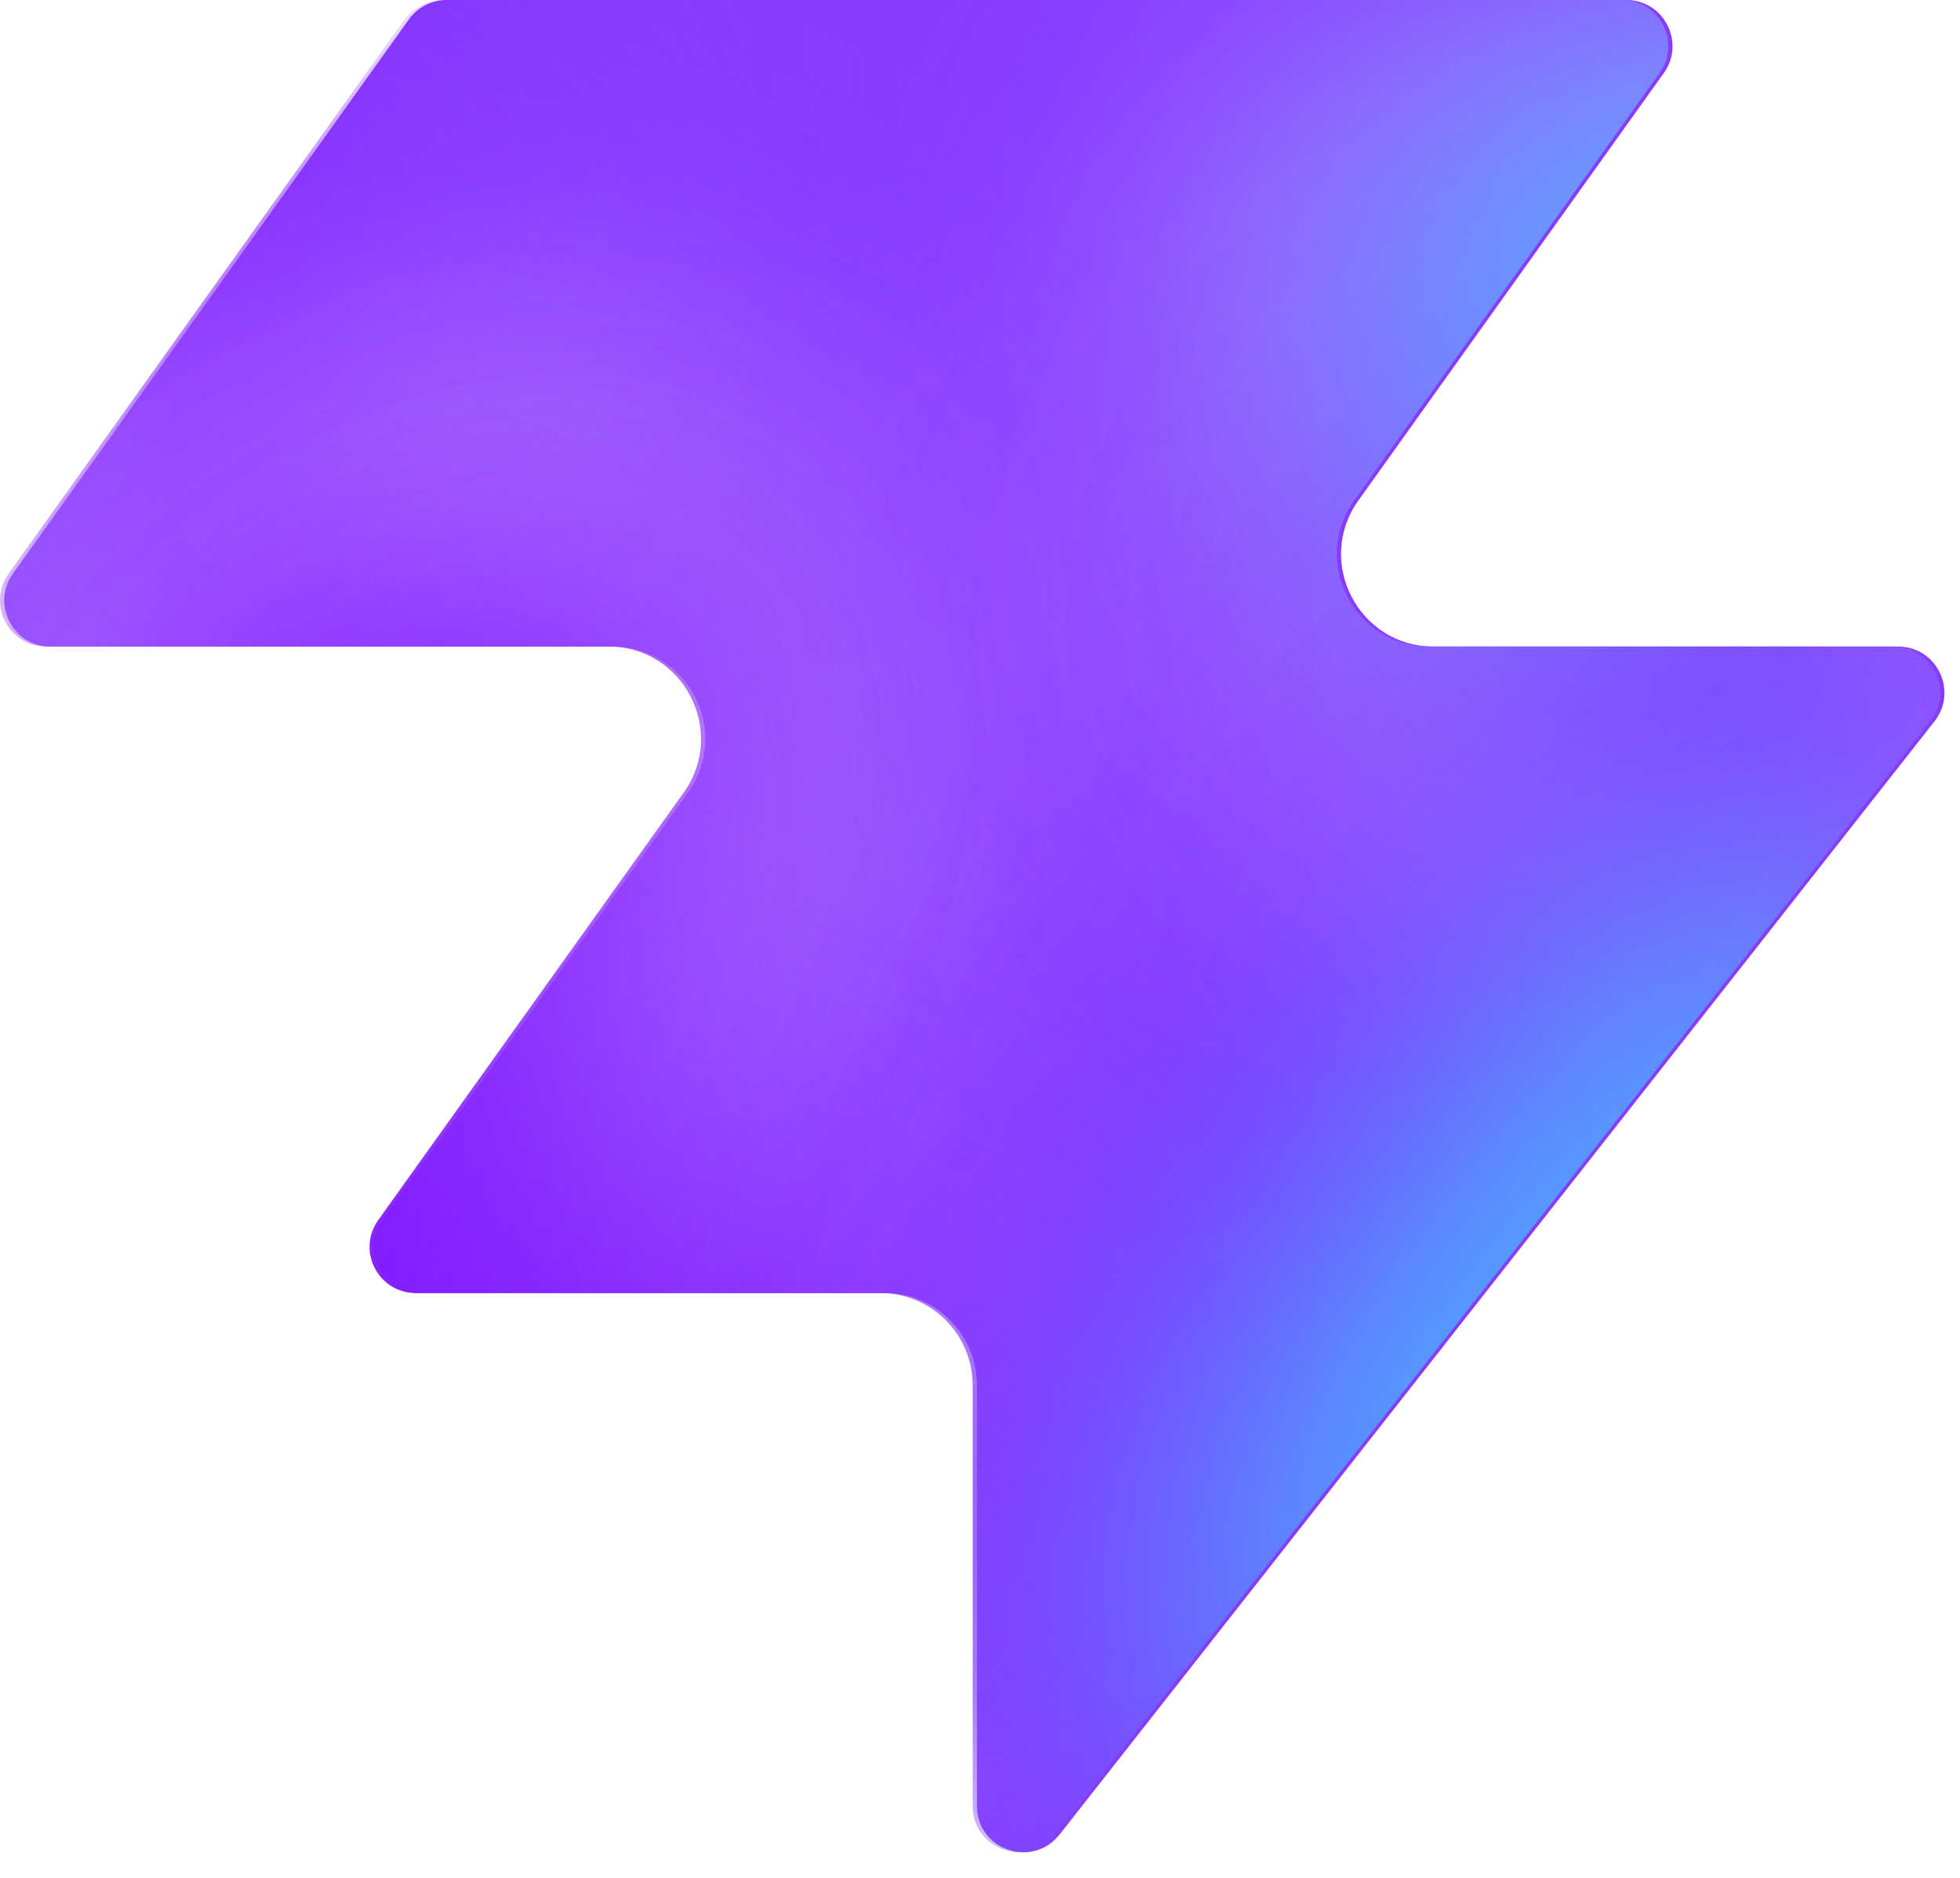
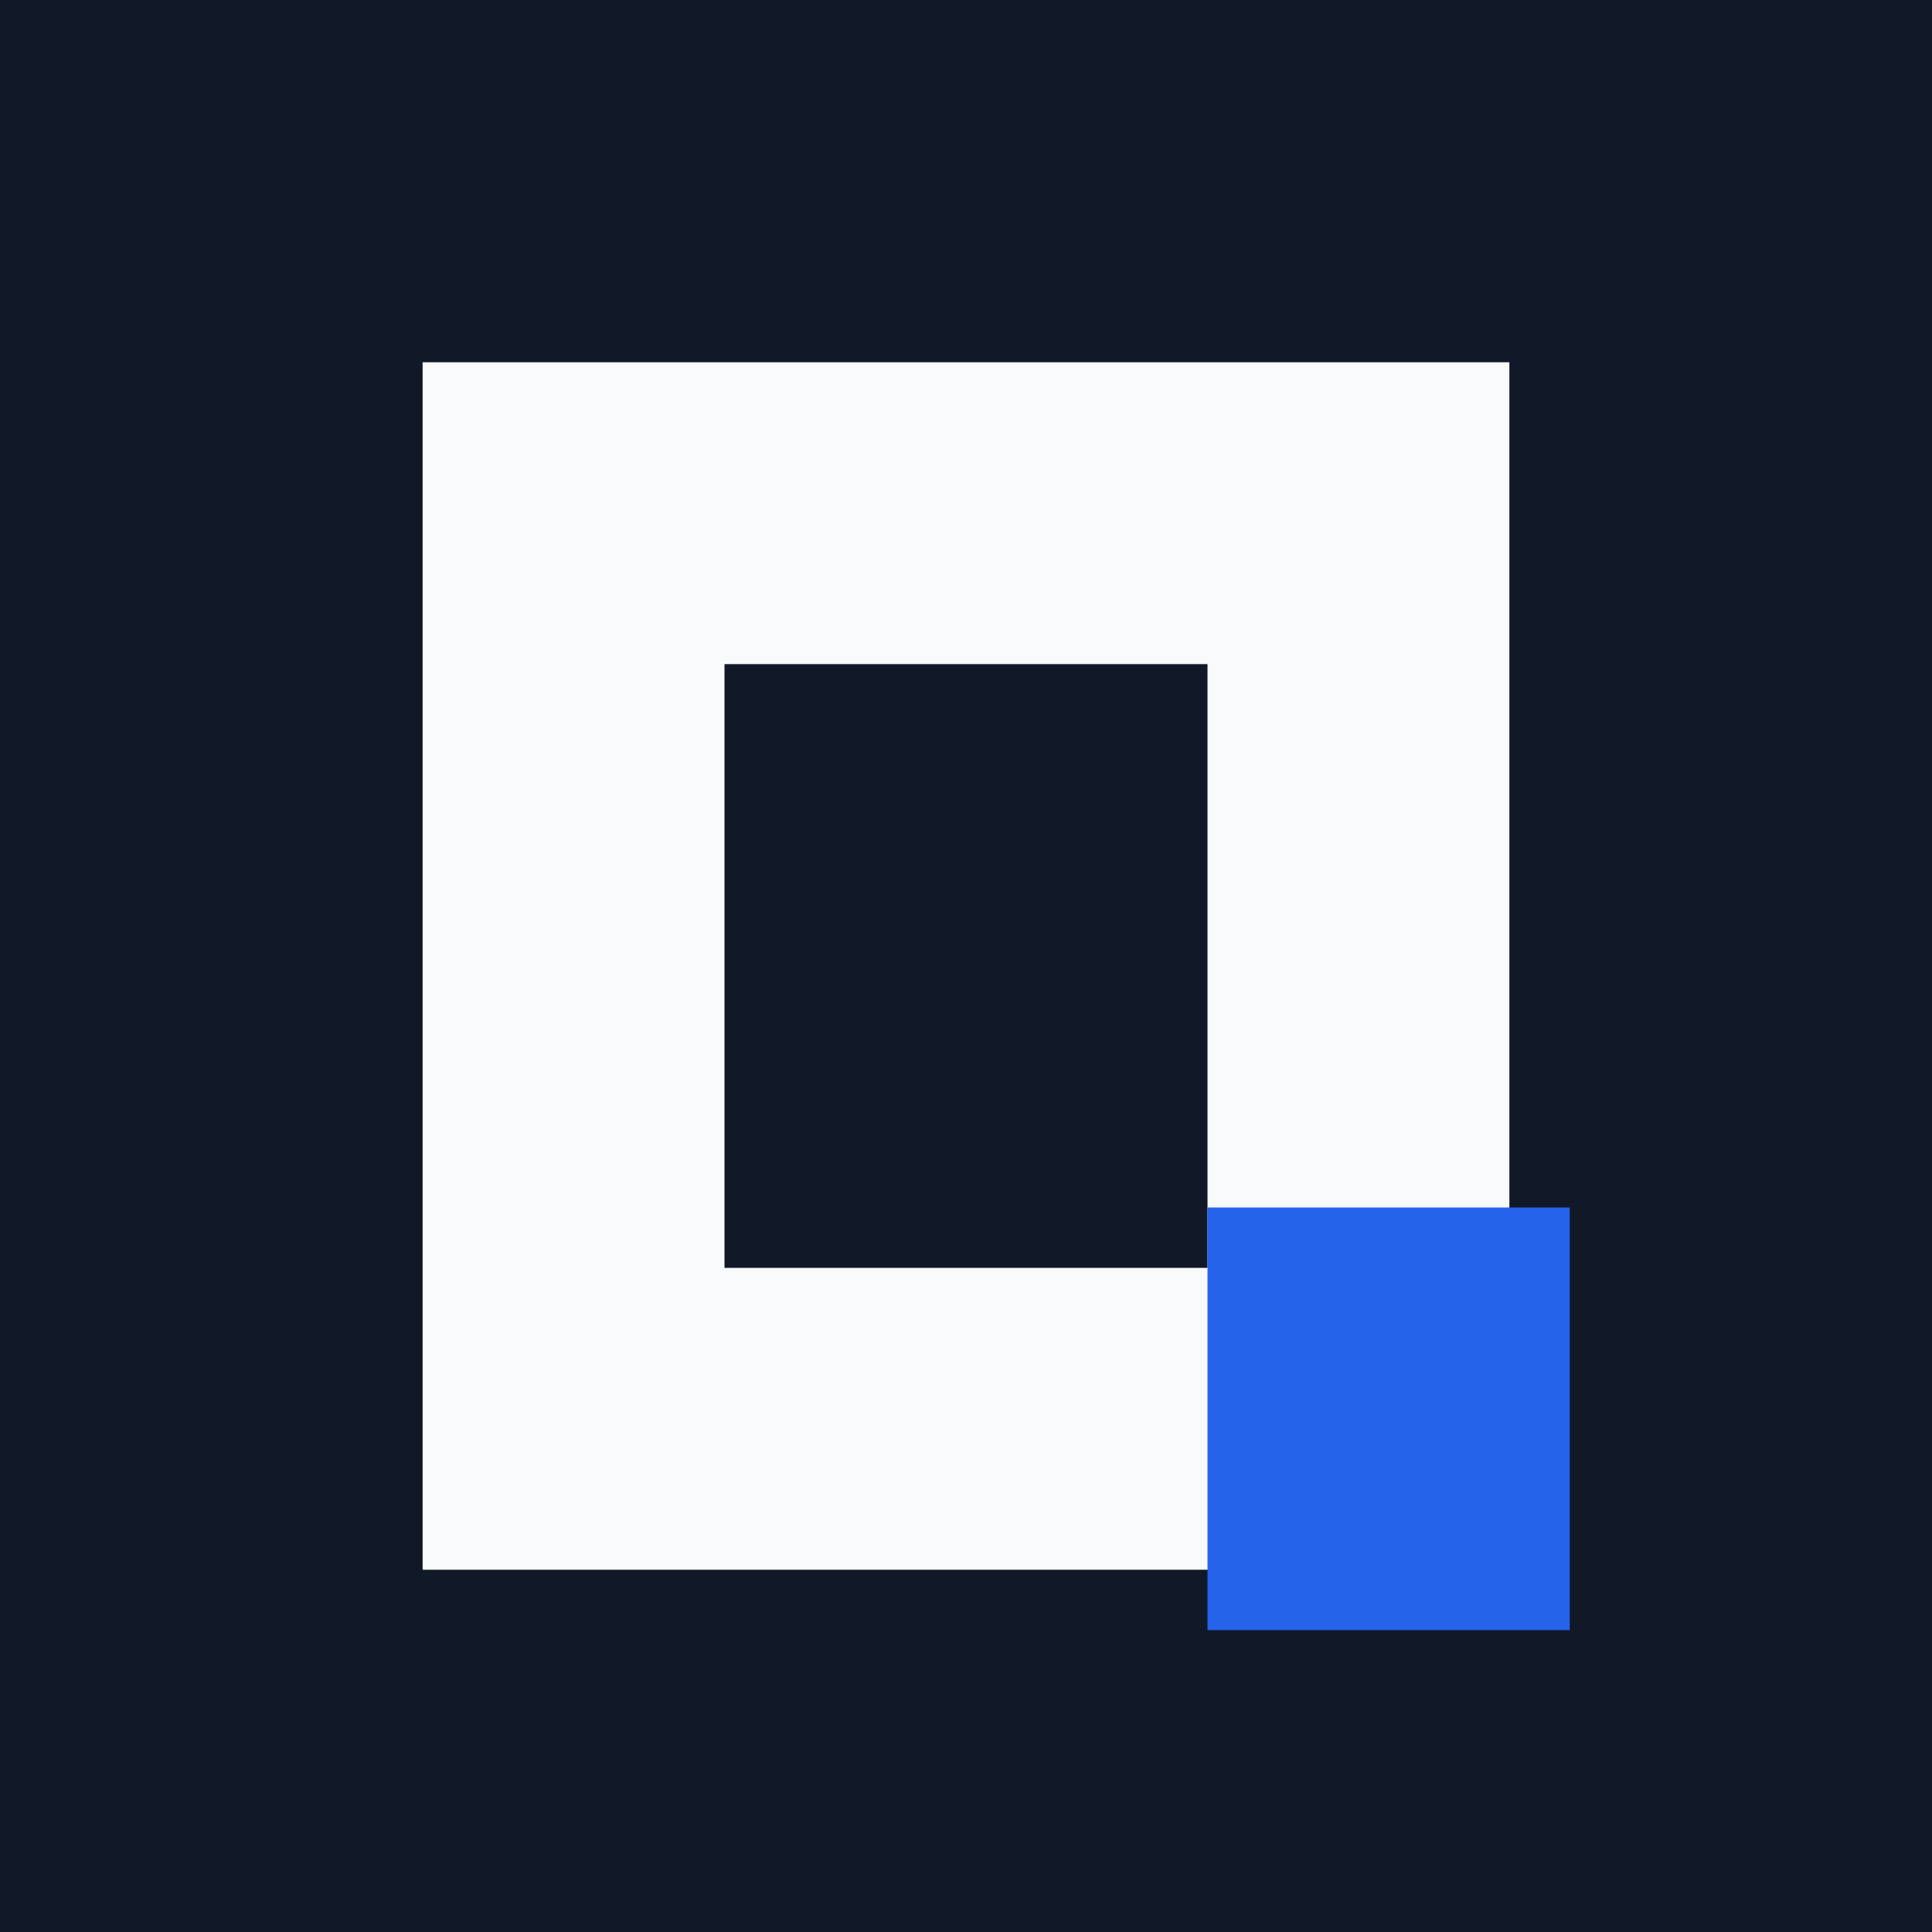
- <svg xmlns="http://www.w3.org/2000/svg" width="48" height="46" fill="none" viewBox="0 0 48 46">
-   <path fill="#863bff" d="M25.946 44.938c-.664.845-2.021.375-2.021-.698V33.937a2.26 2.26 0 0 0-2.262-2.262H10.287c-.92 0-1.456-1.04-.92-1.788l7.48-10.471c1.07-1.497 0-3.578-1.842-3.578H1.237c-.92 0-1.456-1.04-.92-1.788L10.013.474c.214-.297.556-.474.92-.474h28.894c.92 0 1.456 1.04.92 1.788l-7.48 10.471c-1.07 1.498 0 3.579 1.842 3.579h11.377c.943 0 1.473 1.088.89 1.83L25.947 44.94z" style="fill:#863bff;fill:color(display-p3 .525 .23 1);fill-opacity:1" />
-   <mask id="a" width="48" height="46" x="0" y="0" maskUnits="userSpaceOnUse" style="mask-type:alpha">
-     <path fill="#000" d="M25.842 44.938c-.664.844-2.021.375-2.021-.698V33.937a2.26 2.26 0 0 0-2.262-2.262H10.183c-.92 0-1.456-1.04-.92-1.788l7.48-10.471c1.07-1.498 0-3.579-1.842-3.579H1.133c-.92 0-1.456-1.04-.92-1.787L9.91.473c.214-.297.556-.474.92-.474h28.894c.92 0 1.456 1.04.92 1.788l-7.48 10.471c-1.07 1.498 0 3.578 1.842 3.578h11.377c.943 0 1.473 1.088.89 1.832L25.843 44.94z" style="fill:#000;fill-opacity:1" />
-   </mask>
-   <g mask="url(#a)">
-     <g filter="url(#b)">
-       <ellipse cx="5.508" cy="14.704" fill="#ede6ff" rx="5.508" ry="14.704" style="fill:#ede6ff;fill:color(display-p3 .927 .903 1);fill-opacity:1" transform="matrix(.00324 1 1 -.00324 -4.47 31.516)" />
-     </g>
-     <g filter="url(#c)">
-       <ellipse cx="10.399" cy="29.851" fill="#ede6ff" rx="10.399" ry="29.851" style="fill:#ede6ff;fill:color(display-p3 .927 .903 1);fill-opacity:1" transform="matrix(.00324 1 1 -.00324 -39.328 7.883)" />
-     </g>
-     <g filter="url(#d)">
-       <ellipse cx="5.508" cy="30.487" fill="#7e14ff" rx="5.508" ry="30.487" style="fill:#7e14ff;fill:color(display-p3 .492 .077 1);fill-opacity:1" transform="rotate(89.814 -25.913 -14.639)scale(1 -1)" />
-     </g>
-     <g filter="url(#e)">
-       <ellipse cx="5.508" cy="30.599" fill="#7e14ff" rx="5.508" ry="30.599" style="fill:#7e14ff;fill:color(display-p3 .492 .077 1);fill-opacity:1" transform="rotate(89.814 -32.644 -3.334)scale(1 -1)" />
-     </g>
-     <g filter="url(#f)">
-       <ellipse cx="5.508" cy="30.599" fill="#7e14ff" rx="5.508" ry="30.599" style="fill:#7e14ff;fill:color(display-p3 .492 .077 1);fill-opacity:1" transform="matrix(.00324 1 1 -.00324 -34.34 30.47)" />
-     </g>
-     <g filter="url(#g)">
-       <ellipse cx="14.072" cy="22.078" fill="#ede6ff" rx="14.072" ry="22.078" style="fill:#ede6ff;fill:color(display-p3 .927 .903 1);fill-opacity:1" transform="rotate(93.35 24.506 48.493)scale(-1 1)" />
-     </g>
-     <g filter="url(#h)">
-       <ellipse cx="3.47" cy="21.501" fill="#7e14ff" rx="3.47" ry="21.501" style="fill:#7e14ff;fill:color(display-p3 .492 .077 1);fill-opacity:1" transform="rotate(89.009 28.708 47.59)scale(-1 1)" />
-     </g>
-     <g filter="url(#i)">
-       <ellipse cx="3.47" cy="21.501" fill="#7e14ff" rx="3.47" ry="21.501" style="fill:#7e14ff;fill:color(display-p3 .492 .077 1);fill-opacity:1" transform="rotate(89.009 28.708 47.59)scale(-1 1)" />
-     </g>
-     <g filter="url(#j)">
-       <ellipse cx=".387" cy="8.972" fill="#7e14ff" rx="4.407" ry="29.108" style="fill:#7e14ff;fill:color(display-p3 .492 .077 1);fill-opacity:1" transform="rotate(39.51 .387 8.972)" />
-     </g>
-     <g filter="url(#k)">
-       <ellipse cx="47.523" cy="-6.092" fill="#7e14ff" rx="4.407" ry="29.108" style="fill:#7e14ff;fill:color(display-p3 .492 .077 1);fill-opacity:1" transform="rotate(37.892 47.523 -6.092)" />
-     </g>
-     <g filter="url(#l)">
-       <ellipse cx="41.412" cy="6.333" fill="#47bfff" rx="5.971" ry="9.665" style="fill:#47bfff;fill:color(display-p3 .28 .748 1);fill-opacity:1" transform="rotate(37.892 41.412 6.333)" />
-     </g>
-     <g filter="url(#m)">
-       <ellipse cx="-1.879" cy="38.332" fill="#7e14ff" rx="4.407" ry="29.108" style="fill:#7e14ff;fill:color(display-p3 .492 .077 1);fill-opacity:1" transform="rotate(37.892 -1.88 38.332)" />
-     </g>
-     <g filter="url(#n)">
-       <ellipse cx="-1.879" cy="38.332" fill="#7e14ff" rx="4.407" ry="29.108" style="fill:#7e14ff;fill:color(display-p3 .492 .077 1);fill-opacity:1" transform="rotate(37.892 -1.88 38.332)" />
-     </g>
-     <g filter="url(#o)">
-       <ellipse cx="35.651" cy="29.907" fill="#7e14ff" rx="4.407" ry="29.108" style="fill:#7e14ff;fill:color(display-p3 .492 .077 1);fill-opacity:1" transform="rotate(37.892 35.651 29.907)" />
-     </g>
-     <g filter="url(#p)">
-       <ellipse cx="38.418" cy="32.4" fill="#47bfff" rx="5.971" ry="15.297" style="fill:#47bfff;fill:color(display-p3 .28 .748 1);fill-opacity:1" transform="rotate(37.892 38.418 32.4)" />
-     </g>
-   </g>
-   <defs>
-     <filter id="b" width="60.045" height="41.654" x="-19.77" y="16.149" color-interpolation-filters="sRGB" filterUnits="userSpaceOnUse">
-       <feFlood flood-opacity="0" result="BackgroundImageFix" />
-       <feBlend in="SourceGraphic" in2="BackgroundImageFix" result="shape" />
-       <feGaussianBlur result="effect1_foregroundBlur_2002_17158" stdDeviation="7.659" />
-     </filter>
-     <filter id="c" width="90.34" height="51.437" x="-54.613" y="-7.533" color-interpolation-filters="sRGB" filterUnits="userSpaceOnUse">
-       <feFlood flood-opacity="0" result="BackgroundImageFix" />
-       <feBlend in="SourceGraphic" in2="BackgroundImageFix" result="shape" />
-       <feGaussianBlur result="effect1_foregroundBlur_2002_17158" stdDeviation="7.659" />
-     </filter>
-     <filter id="d" width="79.355" height="29.4" x="-49.64" y="2.03" color-interpolation-filters="sRGB" filterUnits="userSpaceOnUse">
-       <feFlood flood-opacity="0" result="BackgroundImageFix" />
-       <feBlend in="SourceGraphic" in2="BackgroundImageFix" result="shape" />
-       <feGaussianBlur result="effect1_foregroundBlur_2002_17158" stdDeviation="4.596" />
-     </filter>
-     <filter id="e" width="79.579" height="29.4" x="-45.045" y="20.029" color-interpolation-filters="sRGB" filterUnits="userSpaceOnUse">
-       <feFlood flood-opacity="0" result="BackgroundImageFix" />
-       <feBlend in="SourceGraphic" in2="BackgroundImageFix" result="shape" />
-       <feGaussianBlur result="effect1_foregroundBlur_2002_17158" stdDeviation="4.596" />
-     </filter>
-     <filter id="f" width="79.579" height="29.4" x="-43.513" y="21.178" color-interpolation-filters="sRGB" filterUnits="userSpaceOnUse">
-       <feFlood flood-opacity="0" result="BackgroundImageFix" />
-       <feBlend in="SourceGraphic" in2="BackgroundImageFix" result="shape" />
-       <feGaussianBlur result="effect1_foregroundBlur_2002_17158" stdDeviation="4.596" />
-     </filter>
-     <filter id="g" width="74.749" height="58.852" x="15.756" y="-17.901" color-interpolation-filters="sRGB" filterUnits="userSpaceOnUse">
-       <feFlood flood-opacity="0" result="BackgroundImageFix" />
-       <feBlend in="SourceGraphic" in2="BackgroundImageFix" result="shape" />
-       <feGaussianBlur result="effect1_foregroundBlur_2002_17158" stdDeviation="7.659" />
-     </filter>
-     <filter id="h" width="61.377" height="25.362" x="23.548" y="2.284" color-interpolation-filters="sRGB" filterUnits="userSpaceOnUse">
-       <feFlood flood-opacity="0" result="BackgroundImageFix" />
-       <feBlend in="SourceGraphic" in2="BackgroundImageFix" result="shape" />
-       <feGaussianBlur result="effect1_foregroundBlur_2002_17158" stdDeviation="4.596" />
-     </filter>
-     <filter id="i" width="61.377" height="25.362" x="23.548" y="2.284" color-interpolation-filters="sRGB" filterUnits="userSpaceOnUse">
-       <feFlood flood-opacity="0" result="BackgroundImageFix" />
-       <feBlend in="SourceGraphic" in2="BackgroundImageFix" result="shape" />
-       <feGaussianBlur result="effect1_foregroundBlur_2002_17158" stdDeviation="4.596" />
-     </filter>
-     <filter id="j" width="56.045" height="63.649" x="-27.636" y="-22.853" color-interpolation-filters="sRGB" filterUnits="userSpaceOnUse">
-       <feFlood flood-opacity="0" result="BackgroundImageFix" />
-       <feBlend in="SourceGraphic" in2="BackgroundImageFix" result="shape" />
-       <feGaussianBlur result="effect1_foregroundBlur_2002_17158" stdDeviation="4.596" />
-     </filter>
-     <filter id="k" width="54.814" height="64.646" x="20.116" y="-38.415" color-interpolation-filters="sRGB" filterUnits="userSpaceOnUse">
-       <feFlood flood-opacity="0" result="BackgroundImageFix" />
-       <feBlend in="SourceGraphic" in2="BackgroundImageFix" result="shape" />
-       <feGaussianBlur result="effect1_foregroundBlur_2002_17158" stdDeviation="4.596" />
-     </filter>
-     <filter id="l" width="33.541" height="35.313" x="24.641" y="-11.323" color-interpolation-filters="sRGB" filterUnits="userSpaceOnUse">
-       <feFlood flood-opacity="0" result="BackgroundImageFix" />
-       <feBlend in="SourceGraphic" in2="BackgroundImageFix" result="shape" />
-       <feGaussianBlur result="effect1_foregroundBlur_2002_17158" stdDeviation="4.596" />
-     </filter>
-     <filter id="m" width="54.814" height="64.646" x="-29.286" y="6.009" color-interpolation-filters="sRGB" filterUnits="userSpaceOnUse">
-       <feFlood flood-opacity="0" result="BackgroundImageFix" />
-       <feBlend in="SourceGraphic" in2="BackgroundImageFix" result="shape" />
-       <feGaussianBlur result="effect1_foregroundBlur_2002_17158" stdDeviation="4.596" />
-     </filter>
-     <filter id="n" width="54.814" height="64.646" x="-29.286" y="6.009" color-interpolation-filters="sRGB" filterUnits="userSpaceOnUse">
-       <feFlood flood-opacity="0" result="BackgroundImageFix" />
-       <feBlend in="SourceGraphic" in2="BackgroundImageFix" result="shape" />
-       <feGaussianBlur result="effect1_foregroundBlur_2002_17158" stdDeviation="4.596" />
-     </filter>
-     <filter id="o" width="54.814" height="64.646" x="8.244" y="-2.416" color-interpolation-filters="sRGB" filterUnits="userSpaceOnUse">
-       <feFlood flood-opacity="0" result="BackgroundImageFix" />
-       <feBlend in="SourceGraphic" in2="BackgroundImageFix" result="shape" />
-       <feGaussianBlur result="effect1_foregroundBlur_2002_17158" stdDeviation="4.596" />
-     </filter>
-     <filter id="p" width="39.409" height="43.623" x="18.713" y="10.588" color-interpolation-filters="sRGB" filterUnits="userSpaceOnUse">
-       <feFlood flood-opacity="0" result="BackgroundImageFix" />
-       <feBlend in="SourceGraphic" in2="BackgroundImageFix" result="shape" />
-       <feGaussianBlur result="effect1_foregroundBlur_2002_17158" stdDeviation="4.596" />
-     </filter>
-   </defs>
+ <svg xmlns="http://www.w3.org/2000/svg" viewBox="0 0 32 32">
+   <rect width="32" height="32" fill="#111827" />
+   <path fill="#f8fafc" fill-rule="evenodd" d="M7 6h18v20H7V6Zm5 5v10h8V11h-8Z" />
+   <path fill="#2563eb" d="M20 20h6v7h-6z" />
</svg>
